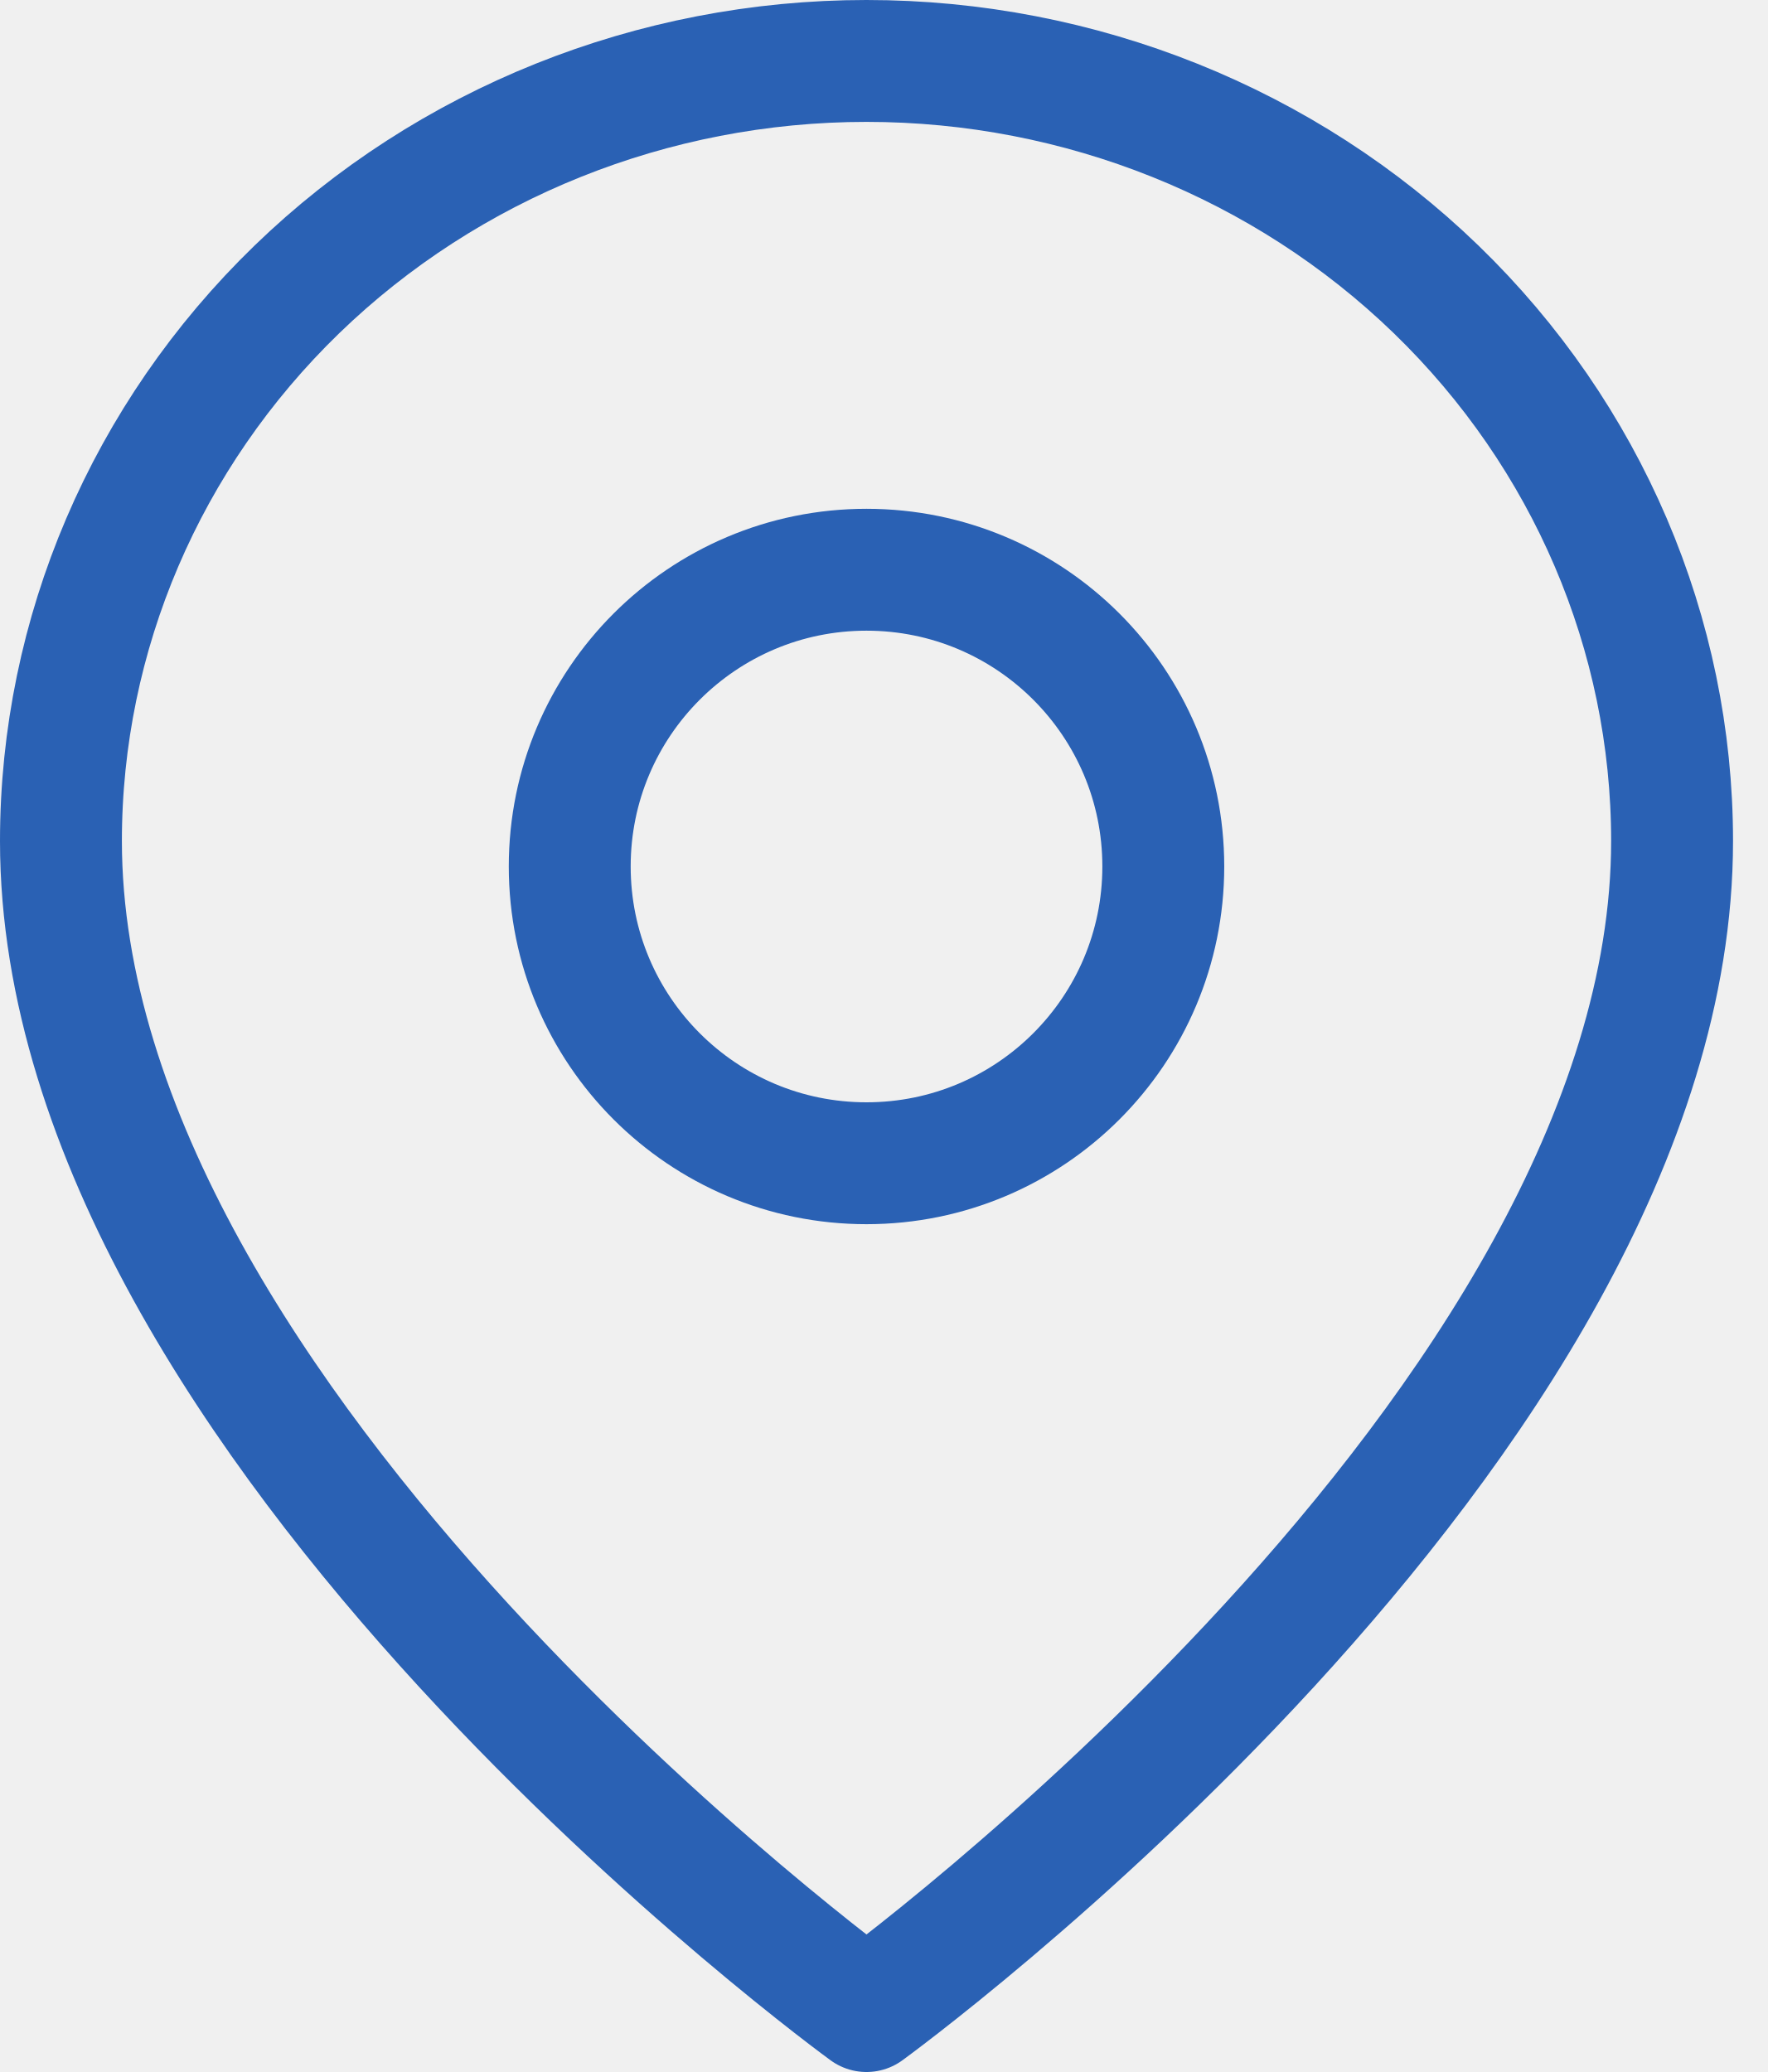
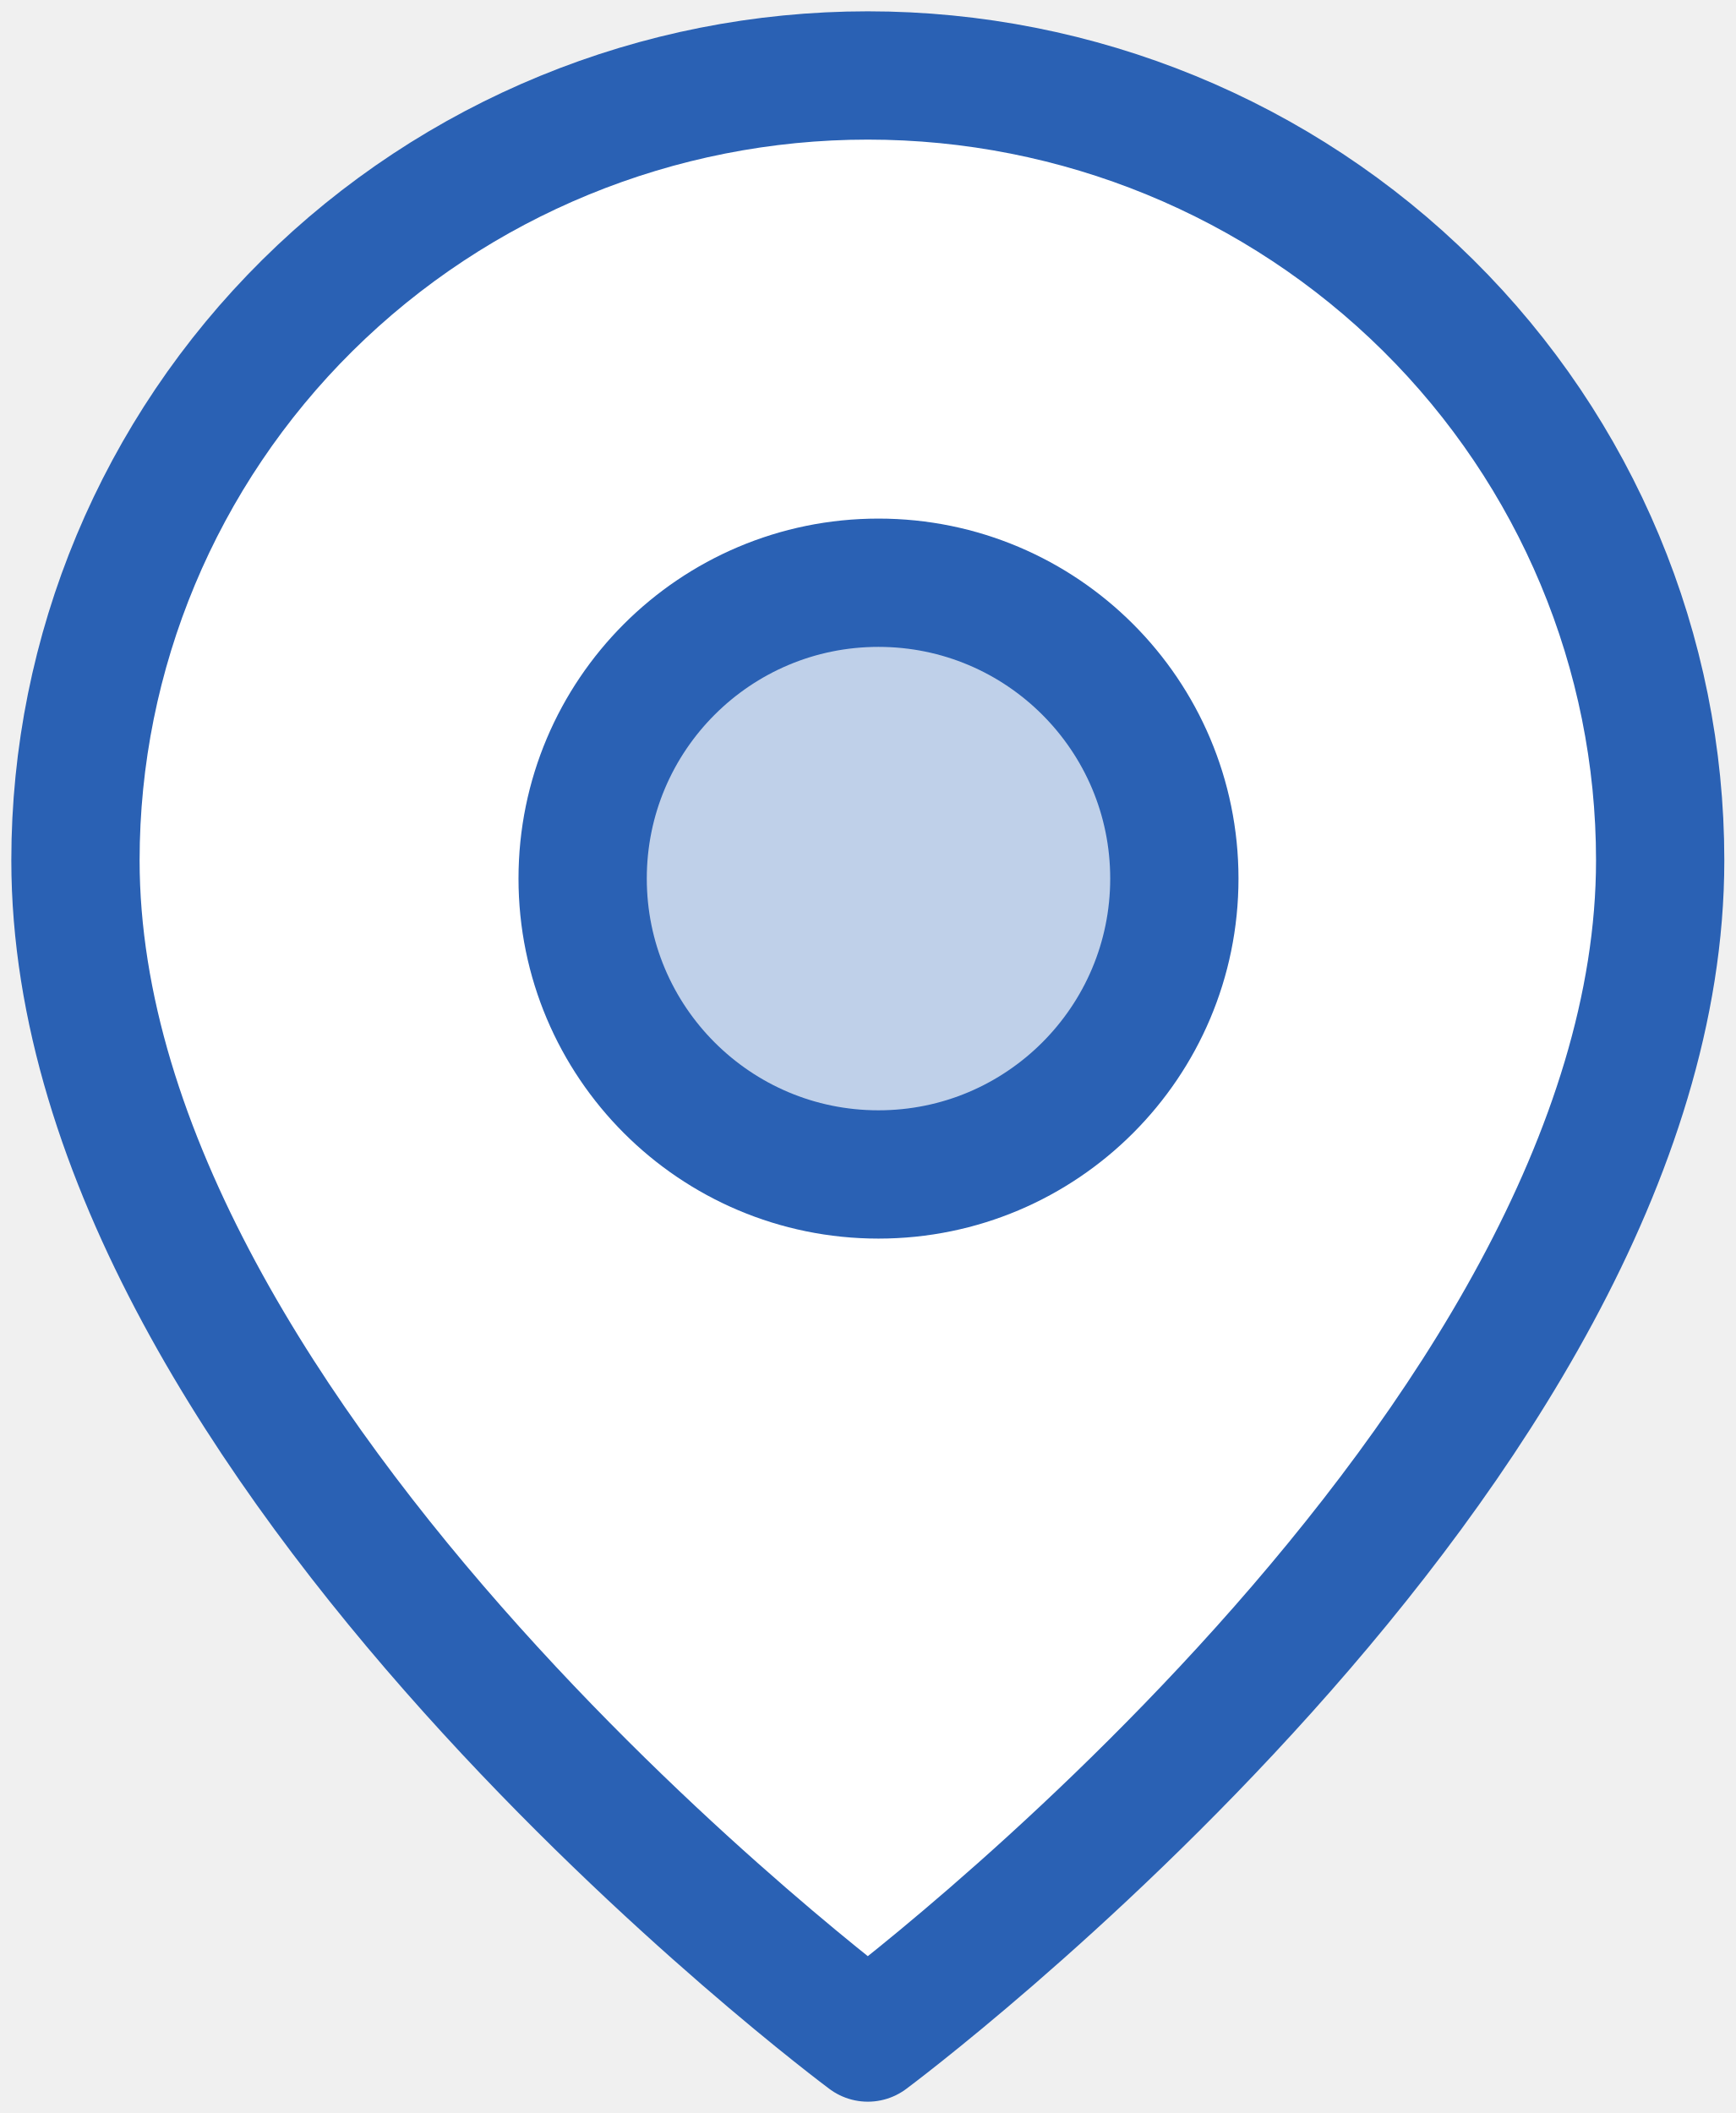
- <svg xmlns="http://www.w3.org/2000/svg" width="29" height="34" viewBox="0 0 29 34" fill="none">
-   <path d="M27.435 13.8C27.435 23.4 14.217 33 14.217 33C14.217 33 1 23.4 1 13.8C1 10.405 2.393 7.149 4.871 4.749C7.35 2.349 10.712 1 14.217 1C17.723 1 21.085 2.349 23.564 4.749C26.042 7.149 27.435 10.405 27.435 13.8Z" stroke="#2A61B4" stroke-width="2" stroke-linecap="round" stroke-linejoin="round" />
-   <path d="M14.217 19.088C16.907 19.088 19.087 16.908 19.087 14.218C19.087 11.529 16.907 9.349 14.217 9.349C11.528 9.349 9.348 11.529 9.348 14.218C9.348 16.908 11.528 19.088 14.217 19.088Z" stroke="#2A61B4" stroke-width="2" stroke-linecap="round" stroke-linejoin="round" />
+ <svg xmlns="http://www.w3.org/2000/svg" width="23" height="28" viewBox="0 0 23 28" fill="none">
+   <path d="M22 11.4C22 19.2 11.5 27 11.5 27C11.5 27 1 19.2 1 11.4C1 8.642 2.106 5.996 4.075 4.046C6.045 2.096 8.715 1 11.5 1C14.285 1 16.956 2.096 18.925 4.046C20.894 5.996 22 8.642 22 11.4Z" fill="white" stroke="#2A61B4" stroke-width="1.7" stroke-linecap="round" stroke-linejoin="round" />
+   <path d="M11.641 15.563C13.806 15.563 15.562 13.807 15.562 11.642C15.562 9.477 13.806 7.722 11.641 7.722C9.476 7.722 7.721 9.477 7.721 11.642C7.721 13.807 9.476 15.563 11.641 15.563Z" fill="#BFD0E9" stroke="#2A61B4" stroke-width="1.7" stroke-linecap="round" stroke-linejoin="round" />
</svg>
